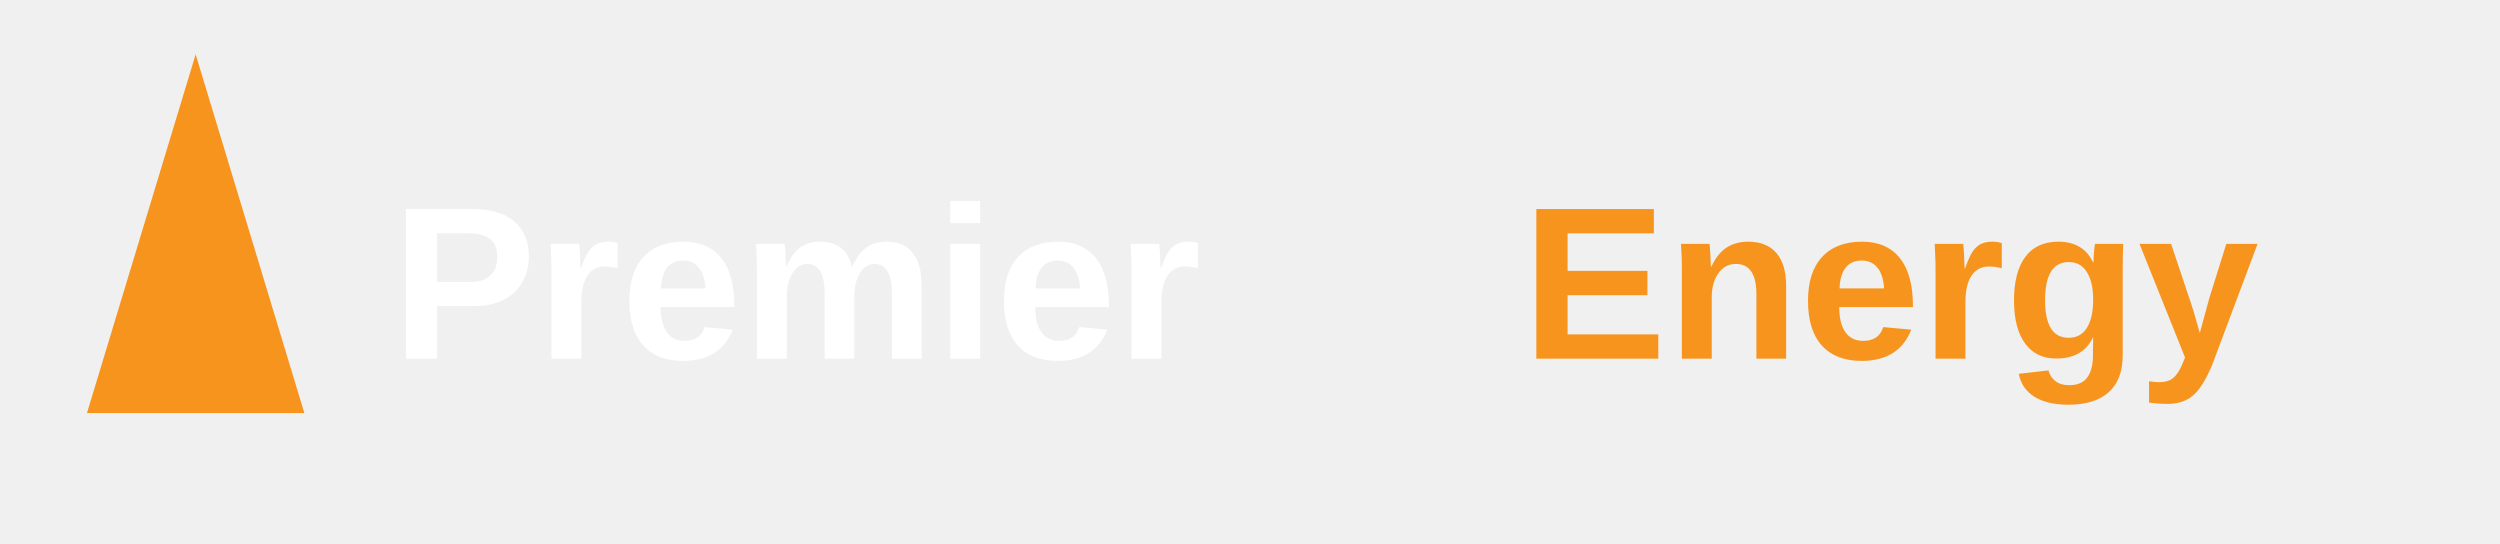
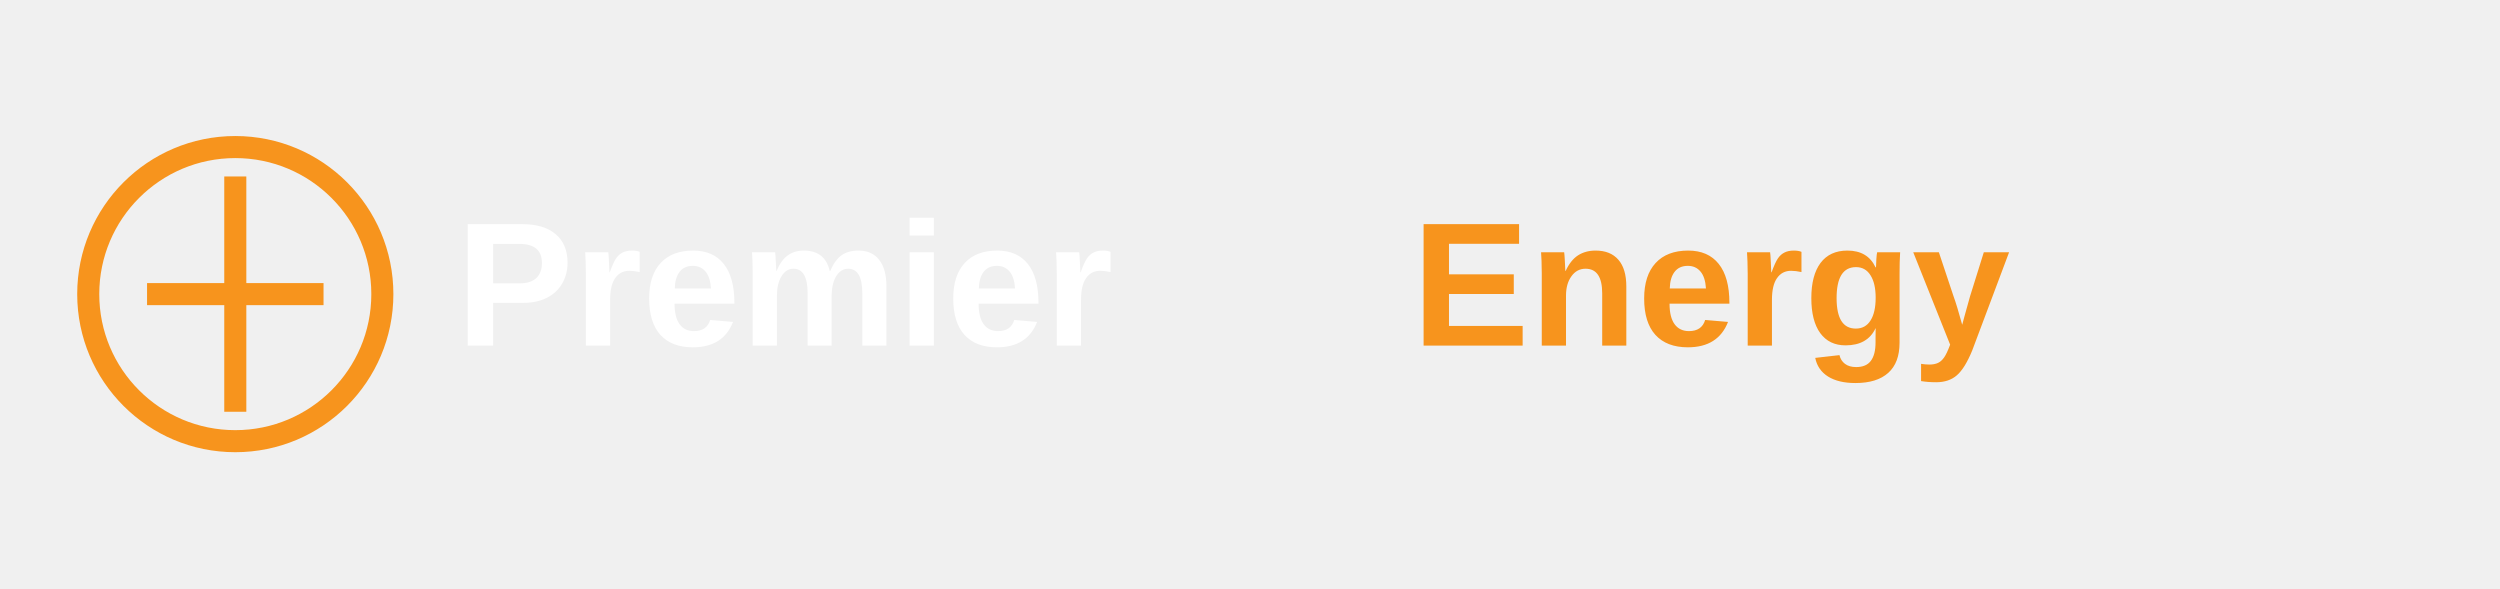
- <svg xmlns="http://www.w3.org/2000/svg" viewBox="0 0 230 50">
-   <polygon points="18,5 28,38 8,38" fill="#F7941D" />
-   <text x="36" y="33" font-family="Arial,sans-serif" font-size="20" font-weight="bold" fill="white">Premier</text>
-   <text x="140" y="33" font-family="Arial,sans-serif" font-size="20" font-weight="bold" fill="#F7941D">Energy</text>
+ <svg xmlns="http://www.w3.org/2000/svg" viewBox="0 0 340 80">
+   <circle cx="32" cy="40" r="20" fill="none" stroke="#F7941D" stroke-width="3" />
+   <path d="M32,24 L32,56 M20,40 L44,40" stroke="#F7941D" stroke-width="3" />
+   <text x="62" y="47" font-family="Helvetica Neue,Arial,sans-serif" font-size="24" font-weight="600" fill="#FFFFFF">Premier</text>
+   <text x="192" y="47" font-family="Helvetica Neue,Arial,sans-serif" font-size="24" font-weight="600" fill="#F7941D">Energy</text>
</svg>
